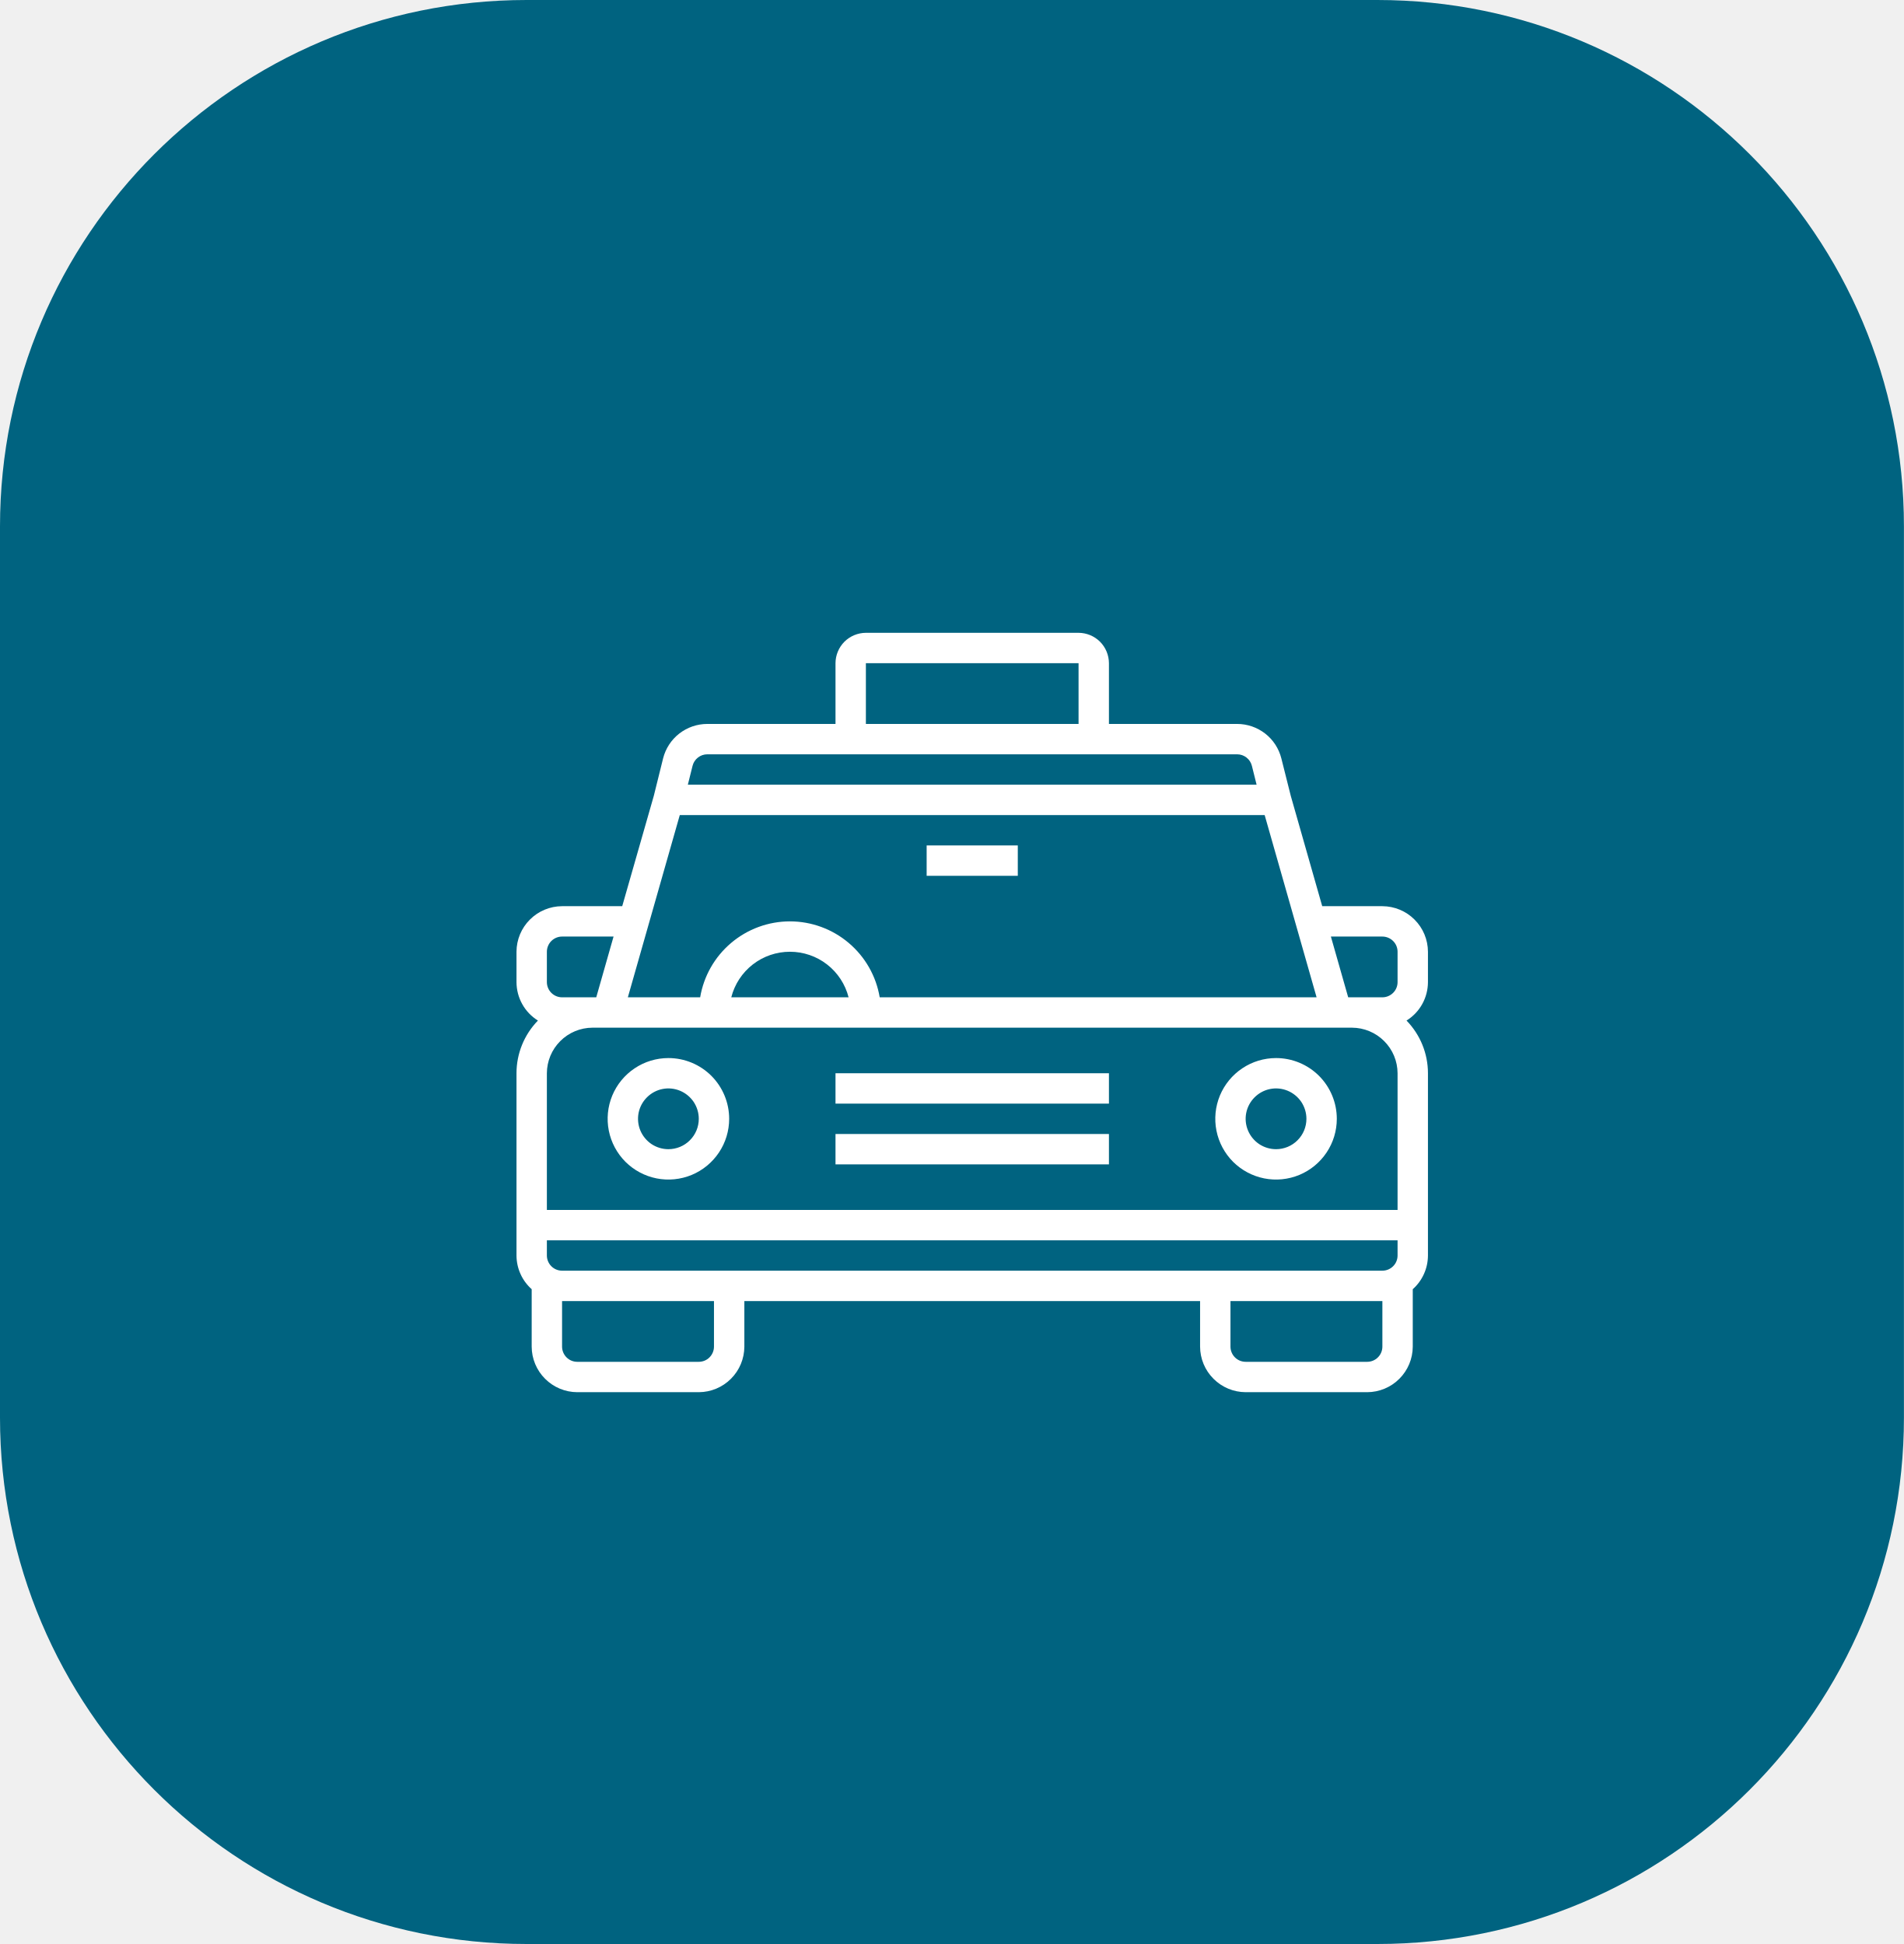
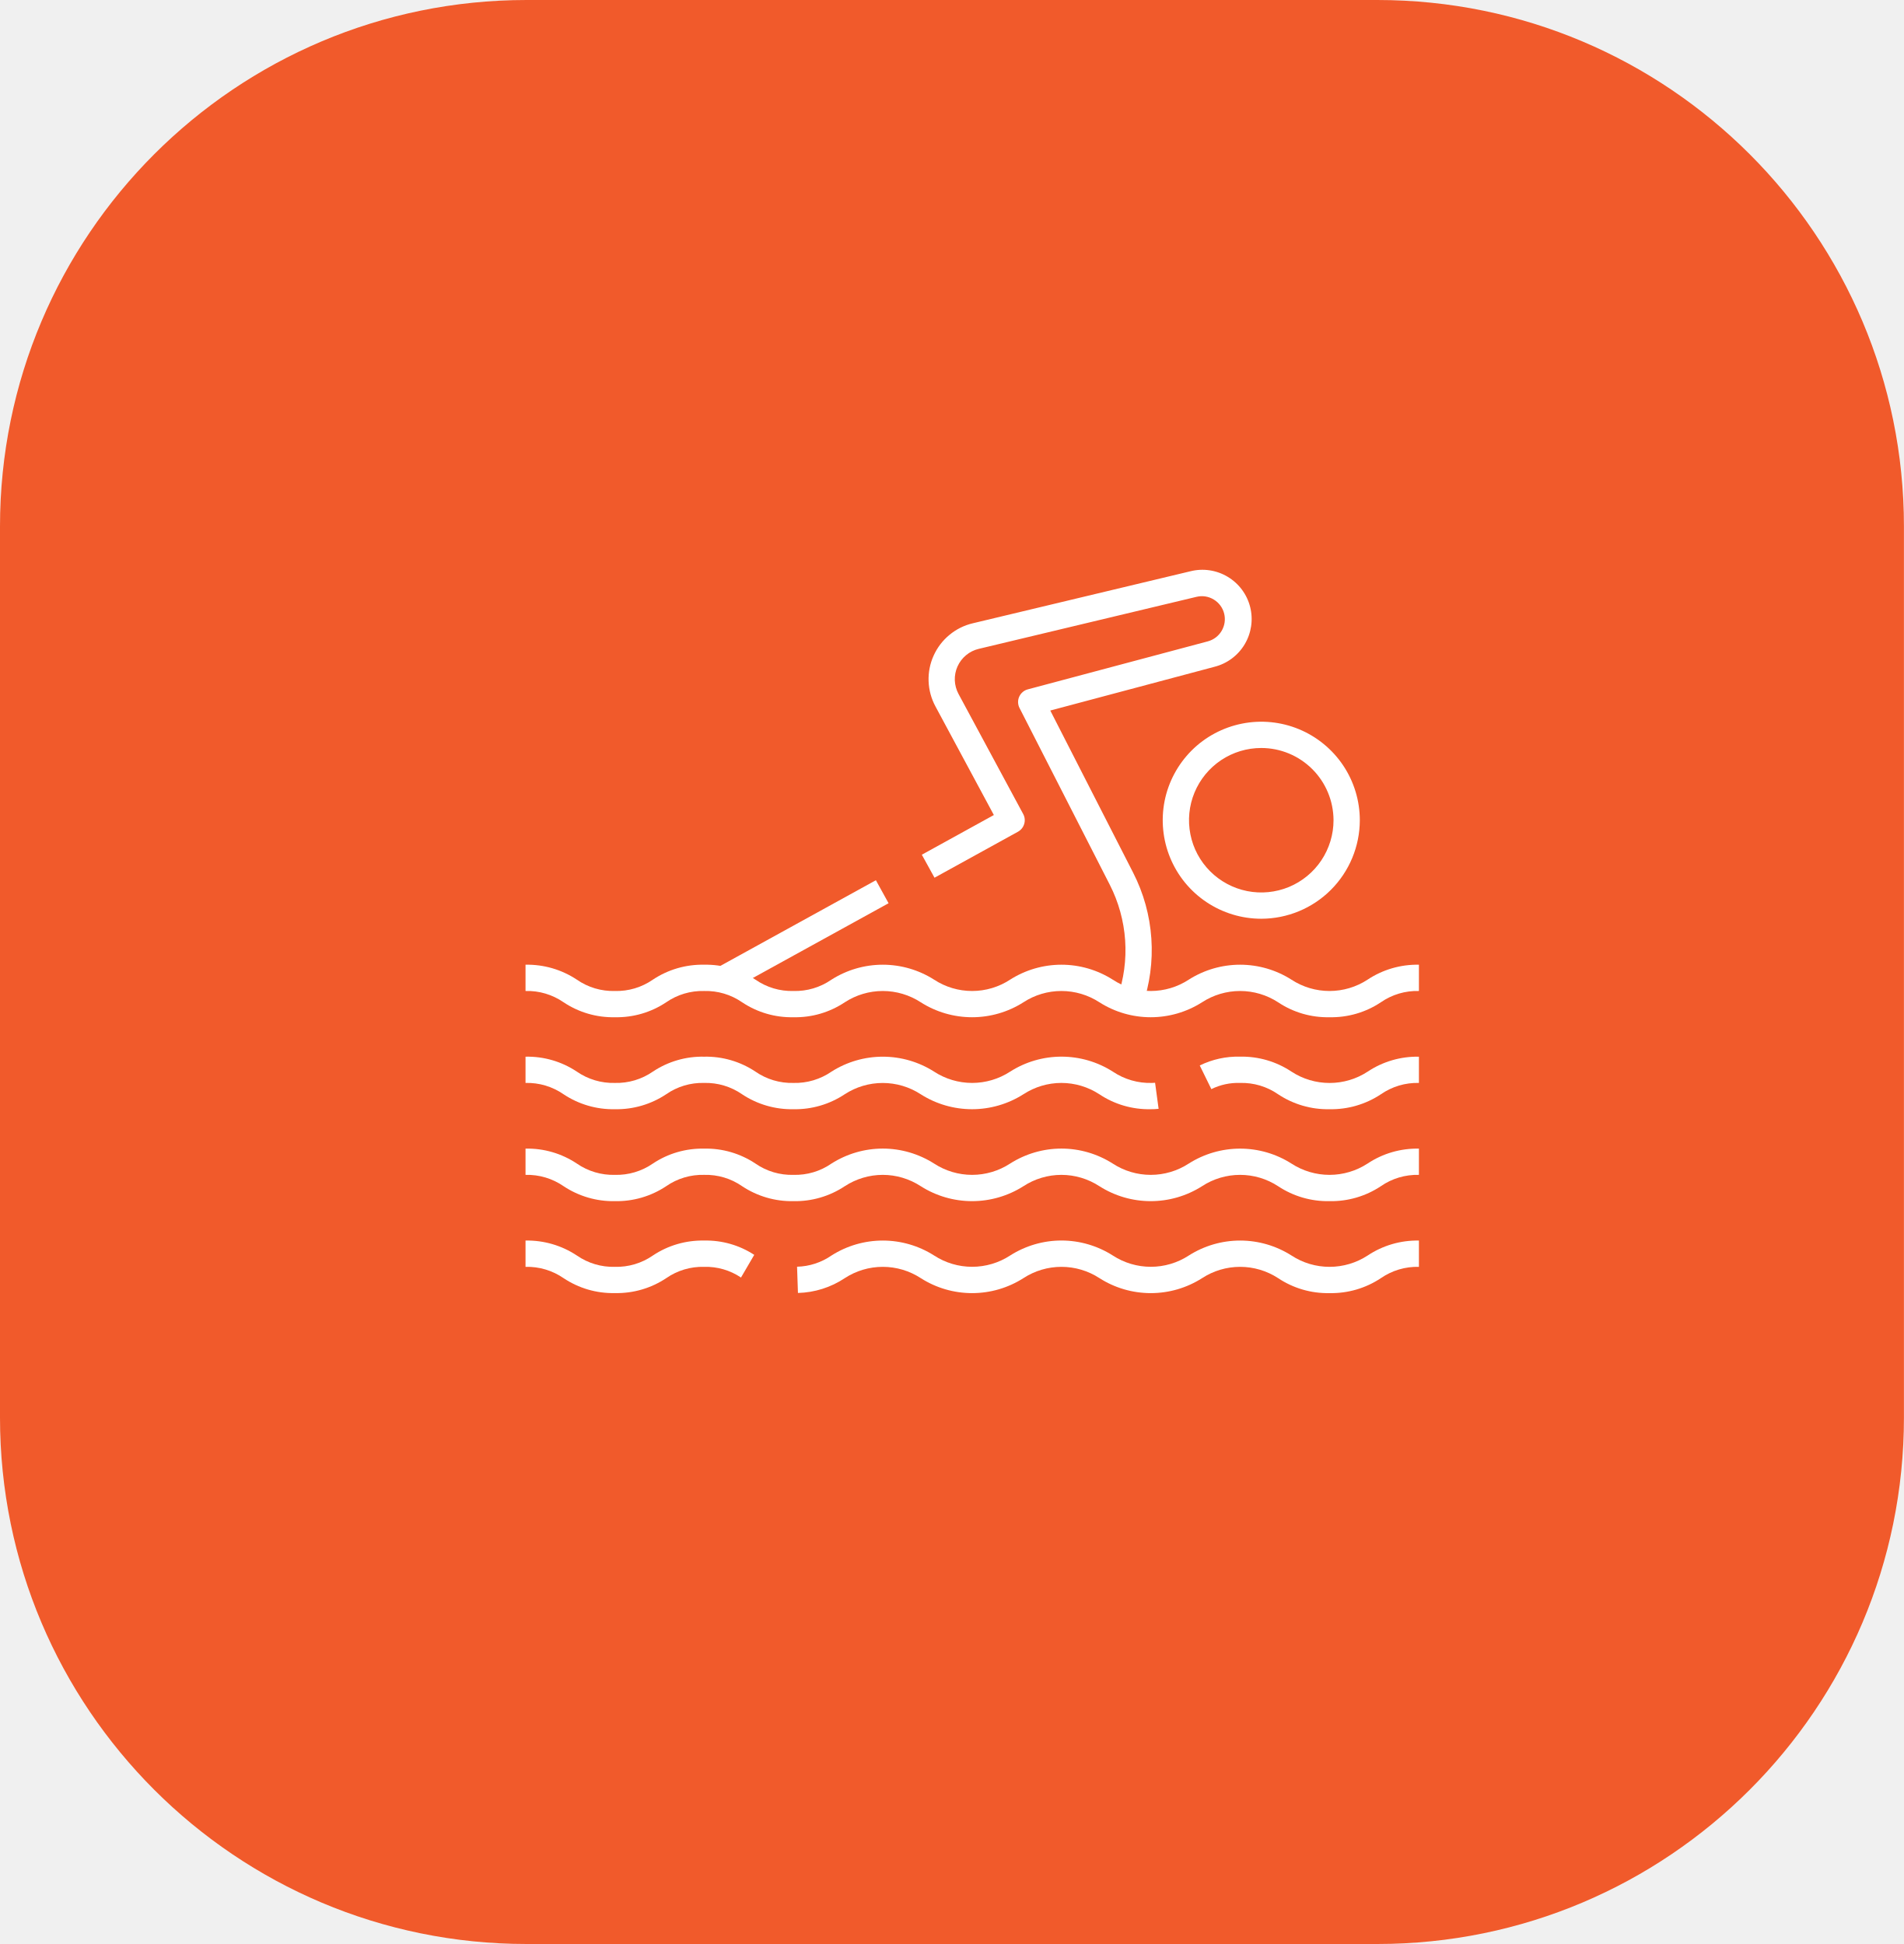
<svg xmlns="http://www.w3.org/2000/svg" width="47" height="48" viewBox="0 0 47 48" fill="none">
-   <rect width="47" height="48" rx="13" fill="#006380" />
-   <path d="M16.5 26.125C16.203 26.125 15.913 26.213 15.667 26.378C15.42 26.543 15.228 26.777 15.114 27.051C15.001 27.325 14.971 27.627 15.029 27.918C15.087 28.209 15.23 28.476 15.439 28.686C15.649 28.895 15.916 29.038 16.207 29.096C16.498 29.154 16.8 29.124 17.074 29.011C17.348 28.897 17.582 28.705 17.747 28.458C17.912 28.212 18 27.922 18 27.625C18 27.227 17.842 26.846 17.561 26.564C17.279 26.283 16.898 26.125 16.5 26.125ZM16.5 28.375C16.352 28.375 16.207 28.331 16.083 28.249C15.96 28.166 15.864 28.049 15.807 27.912C15.75 27.775 15.736 27.624 15.764 27.479C15.793 27.333 15.865 27.2 15.97 27.095C16.075 26.99 16.208 26.918 16.354 26.889C16.499 26.86 16.65 26.875 16.787 26.932C16.924 26.989 17.041 27.085 17.124 27.208C17.206 27.332 17.25 27.477 17.25 27.625C17.25 27.824 17.171 28.015 17.03 28.155C16.89 28.296 16.699 28.375 16.5 28.375Z" fill="white" />
-   <path d="M31.5 26.125C31.203 26.125 30.913 26.213 30.667 26.378C30.42 26.543 30.228 26.777 30.114 27.051C30.001 27.325 29.971 27.627 30.029 27.918C30.087 28.209 30.23 28.476 30.439 28.686C30.649 28.895 30.916 29.038 31.207 29.096C31.498 29.154 31.8 29.124 32.074 29.011C32.348 28.897 32.582 28.705 32.747 28.458C32.912 28.212 33 27.922 33 27.625C33 27.227 32.842 26.846 32.561 26.564C32.279 26.283 31.898 26.125 31.5 26.125ZM31.5 28.375C31.352 28.375 31.207 28.331 31.083 28.249C30.96 28.166 30.864 28.049 30.807 27.912C30.75 27.775 30.735 27.624 30.764 27.479C30.793 27.333 30.865 27.2 30.97 27.095C31.075 26.99 31.208 26.918 31.354 26.889C31.499 26.86 31.65 26.875 31.787 26.932C31.924 26.989 32.041 27.085 32.124 27.208C32.206 27.332 32.25 27.477 32.25 27.625C32.25 27.824 32.171 28.015 32.03 28.155C31.89 28.296 31.699 28.375 31.5 28.375Z" fill="white" />
-   <path d="M20.625 28H27.375V28.75H20.625V28Z" fill="white" />
-   <path d="M20.625 26.5H27.375V27.25H20.625V26.5Z" fill="white" />
-   <path d="M22.875 20.875H25.125V21.625H22.875V20.875Z" fill="white" />
-   <path d="M35.25 24.25V23.5C35.249 23.202 35.13 22.916 34.919 22.706C34.709 22.495 34.423 22.376 34.125 22.375H32.64L31.864 19.652L31.631 18.726C31.57 18.483 31.43 18.267 31.232 18.113C31.034 17.959 30.791 17.875 30.54 17.875H27.375V16.375C27.374 16.176 27.295 15.986 27.155 15.845C27.014 15.705 26.824 15.626 26.625 15.625H21.375C21.176 15.626 20.986 15.705 20.845 15.845C20.705 15.986 20.626 16.176 20.625 16.375V17.875H17.46C17.209 17.875 16.966 17.959 16.768 18.113C16.57 18.267 16.43 18.483 16.369 18.726L16.14 19.649L15.36 22.375H13.875C13.577 22.376 13.291 22.495 13.081 22.706C12.87 22.916 12.751 23.202 12.75 23.5V24.25C12.751 24.44 12.799 24.627 12.892 24.793C12.984 24.959 13.117 25.098 13.279 25.199C12.94 25.547 12.75 26.014 12.75 26.5V31C12.751 31.157 12.784 31.313 12.849 31.456C12.913 31.6 13.008 31.728 13.125 31.832V33.25C13.126 33.548 13.245 33.834 13.456 34.044C13.666 34.255 13.952 34.374 14.25 34.375H17.25C17.548 34.374 17.834 34.255 18.044 34.044C18.255 33.834 18.374 33.548 18.375 33.25V32.125H29.625V33.25C29.626 33.548 29.745 33.834 29.956 34.044C30.166 34.255 30.452 34.374 30.75 34.375H33.75C34.048 34.374 34.334 34.255 34.544 34.044C34.755 33.834 34.874 33.548 34.875 33.25V31.832C34.992 31.728 35.087 31.6 35.151 31.456C35.216 31.313 35.249 31.157 35.25 31V26.5C35.25 26.014 35.06 25.547 34.721 25.199C34.883 25.098 35.016 24.959 35.108 24.793C35.201 24.627 35.249 24.44 35.25 24.25ZM21.375 16.375H26.625V17.875H21.375V16.375ZM17.096 18.91C17.116 18.829 17.163 18.756 17.229 18.705C17.295 18.653 17.376 18.625 17.46 18.625H30.54C30.624 18.625 30.705 18.653 30.771 18.705C30.837 18.756 30.884 18.829 30.904 18.91L31.02 19.375H16.98L17.096 18.91ZM16.781 20.125H31.219L32.501 24.625H21.716C21.628 24.101 21.357 23.625 20.951 23.282C20.546 22.939 20.031 22.75 19.5 22.75C18.969 22.75 18.454 22.939 18.049 23.282C17.643 23.625 17.372 24.101 17.284 24.625H15.499L16.781 20.125ZM20.948 24.625H18.052C18.134 24.303 18.321 24.018 18.583 23.814C18.845 23.61 19.168 23.5 19.5 23.5C19.832 23.5 20.155 23.61 20.417 23.814C20.679 24.018 20.866 24.303 20.948 24.625ZM13.5 23.5C13.5 23.401 13.54 23.305 13.61 23.235C13.68 23.165 13.775 23.125 13.875 23.125H15.146L14.719 24.625H13.875C13.775 24.625 13.68 24.585 13.61 24.515C13.54 24.445 13.5 24.349 13.5 24.25V23.5ZM17.625 33.25C17.625 33.349 17.585 33.445 17.515 33.515C17.445 33.586 17.349 33.625 17.25 33.625H14.25C14.15 33.625 14.055 33.586 13.985 33.515C13.915 33.445 13.875 33.349 13.875 33.25V32.125H17.625V33.25ZM34.125 33.25C34.125 33.349 34.086 33.445 34.015 33.515C33.945 33.586 33.849 33.625 33.75 33.625H30.75C30.651 33.625 30.555 33.586 30.485 33.515C30.415 33.445 30.375 33.349 30.375 33.25V32.125H34.125V33.25ZM34.5 31C34.5 31.099 34.461 31.195 34.39 31.265C34.32 31.335 34.224 31.375 34.125 31.375H13.875C13.775 31.375 13.68 31.335 13.61 31.265C13.54 31.195 13.5 31.099 13.5 31V30.625H34.5V31ZM34.5 29.875H13.5V26.5C13.501 26.202 13.62 25.916 13.831 25.706C14.041 25.495 14.327 25.376 14.625 25.375H33.375C33.673 25.376 33.959 25.495 34.169 25.706C34.38 25.916 34.499 26.202 34.5 26.5V29.875ZM34.5 24.25C34.5 24.349 34.461 24.445 34.39 24.515C34.32 24.585 34.224 24.625 34.125 24.625H33.281L32.854 23.125H34.125C34.224 23.125 34.32 23.165 34.39 23.235C34.461 23.305 34.5 23.401 34.5 23.5V24.25Z" fill="white" />
+   <rect width="47" height="48" rx="13" fill="#F15A2B" />
+   <path d="M32.818 31.929C32.368 31.938 31.926 31.809 31.551 31.559C31.272 31.377 30.946 31.28 30.613 31.28C30.28 31.28 29.954 31.377 29.675 31.559C29.296 31.801 28.857 31.929 28.408 31.929C27.959 31.929 27.519 31.801 27.141 31.559C26.862 31.377 26.536 31.28 26.202 31.28C25.869 31.28 25.543 31.377 25.264 31.559C24.885 31.801 24.446 31.929 23.997 31.929C23.548 31.929 23.109 31.801 22.73 31.559C22.451 31.377 22.125 31.28 21.792 31.28C21.459 31.28 21.133 31.377 20.854 31.559C20.511 31.788 20.11 31.914 19.698 31.925L19.676 31.277C19.98 31.27 20.276 31.173 20.526 31C20.904 30.759 21.344 30.631 21.793 30.631C22.241 30.631 22.681 30.759 23.059 31C23.338 31.182 23.664 31.279 23.997 31.279C24.331 31.279 24.657 31.182 24.936 31C25.314 30.759 25.754 30.63 26.203 30.63C26.652 30.63 27.092 30.759 27.47 31C27.749 31.182 28.075 31.279 28.409 31.279C28.742 31.279 29.068 31.182 29.347 31C29.726 30.759 30.165 30.631 30.614 30.631C31.063 30.631 31.502 30.759 31.881 31C32.16 31.183 32.487 31.28 32.821 31.28C33.155 31.28 33.482 31.183 33.762 31C34.136 30.751 34.578 30.622 35.027 30.631V31.28C34.692 31.271 34.364 31.369 34.088 31.559C33.713 31.809 33.27 31.938 32.818 31.929Z" fill="white" />
+   <path d="M15.178 31.928C14.728 31.938 14.286 31.809 13.912 31.559C13.636 31.369 13.308 31.271 12.973 31.28V30.631C13.423 30.622 13.865 30.751 14.24 31C14.515 31.191 14.844 31.289 15.178 31.28C15.513 31.289 15.842 31.191 16.117 31C16.491 30.75 16.932 30.622 17.382 30.631C17.82 30.621 18.252 30.744 18.619 30.984L18.292 31.544C18.023 31.363 17.705 31.271 17.382 31.28C17.049 31.271 16.721 31.369 16.447 31.559C16.072 31.809 15.629 31.938 15.178 31.928Z" fill="white" />
+   <path d="M32.819 29.658C32.369 29.667 31.926 29.538 31.551 29.289C31.272 29.106 30.946 29.009 30.612 29.009C30.279 29.009 29.952 29.106 29.673 29.289C29.294 29.53 28.855 29.658 28.406 29.658C27.957 29.658 27.518 29.53 27.14 29.289C26.861 29.107 26.535 29.009 26.201 29.009C25.868 29.009 25.542 29.107 25.264 29.289C24.885 29.53 24.445 29.658 23.997 29.658C23.548 29.658 23.108 29.53 22.73 29.289C22.451 29.107 22.125 29.009 21.792 29.009C21.459 29.009 21.133 29.107 20.854 29.289C20.479 29.538 20.037 29.667 19.587 29.658C19.137 29.667 18.695 29.538 18.32 29.289C18.046 29.098 17.717 29 17.383 29.009C17.048 29 16.72 29.098 16.445 29.289C16.071 29.538 15.629 29.667 15.18 29.658C14.73 29.667 14.288 29.538 13.913 29.289C13.637 29.098 13.308 29 12.973 29.009V28.361C13.423 28.351 13.865 28.48 14.24 28.73C14.515 28.92 14.844 29.018 15.178 29.009C15.513 29.018 15.841 28.92 16.116 28.73C16.49 28.48 16.931 28.352 17.381 28.361C17.831 28.351 18.274 28.48 18.649 28.73C18.924 28.921 19.252 29.018 19.587 29.009C19.922 29.018 20.25 28.921 20.525 28.73C20.904 28.489 21.343 28.36 21.792 28.36C22.241 28.36 22.68 28.489 23.059 28.73C23.338 28.912 23.664 29.009 23.997 29.009C24.33 29.009 24.656 28.912 24.935 28.73C25.314 28.489 25.753 28.36 26.202 28.36C26.651 28.36 27.09 28.489 27.469 28.73C27.747 28.912 28.073 29.009 28.407 29.009C28.74 29.009 29.066 28.912 29.345 28.73C29.724 28.489 30.164 28.361 30.613 28.361C31.062 28.361 31.502 28.489 31.88 28.73C32.16 28.912 32.486 29.009 32.82 29.009C33.153 29.009 33.48 28.912 33.759 28.73C34.134 28.48 34.577 28.352 35.027 28.361V29.009C34.692 29 34.362 29.098 34.087 29.289C33.712 29.538 33.27 29.667 32.819 29.658Z" fill="white" />
+   <path d="M32.818 27.388C32.368 27.397 31.926 27.268 31.551 27.019C31.276 26.828 30.947 26.73 30.613 26.739C30.367 26.731 30.123 26.783 29.903 26.892L29.617 26.308C29.926 26.156 30.268 26.081 30.613 26.09C31.063 26.081 31.506 26.21 31.881 26.46C32.161 26.643 32.487 26.74 32.822 26.74C33.156 26.74 33.483 26.643 33.762 26.46C34.136 26.211 34.578 26.082 35.027 26.091V26.739C34.692 26.73 34.364 26.828 34.088 27.019C33.713 27.268 33.27 27.397 32.818 27.388Z" fill="white" />
+   <path d="M28.404 27.388C27.955 27.397 27.513 27.269 27.139 27.019C26.86 26.837 26.534 26.739 26.201 26.739C25.868 26.739 25.542 26.837 25.263 27.019C24.884 27.26 24.444 27.388 23.996 27.388C23.547 27.388 23.107 27.26 22.729 27.019C22.45 26.837 22.124 26.74 21.79 26.74C21.457 26.74 21.131 26.837 20.852 27.019C20.477 27.268 20.036 27.397 19.586 27.388C19.136 27.397 18.694 27.268 18.319 27.019C18.044 26.828 17.715 26.73 17.381 26.739C17.047 26.73 16.72 26.828 16.446 27.018C16.071 27.268 15.629 27.397 15.178 27.388C14.728 27.397 14.286 27.268 13.912 27.019C13.636 26.828 13.308 26.73 12.973 26.739V26.091C13.423 26.081 13.865 26.21 14.24 26.46C14.515 26.65 14.844 26.748 15.178 26.739C15.513 26.748 15.842 26.65 16.117 26.459C16.491 26.21 16.932 26.081 17.382 26.091C17.832 26.081 18.274 26.21 18.649 26.46C18.924 26.65 19.252 26.748 19.587 26.739C19.922 26.748 20.25 26.65 20.526 26.46C20.904 26.219 21.344 26.091 21.793 26.091C22.241 26.091 22.681 26.219 23.059 26.46C23.338 26.642 23.664 26.739 23.998 26.739C24.331 26.739 24.657 26.642 24.936 26.46C25.315 26.218 25.754 26.09 26.203 26.09C26.652 26.09 27.092 26.218 27.471 26.46C27.756 26.652 28.095 26.75 28.439 26.739C28.464 26.739 28.489 26.738 28.514 26.735L28.601 27.378C28.535 27.385 28.47 27.389 28.404 27.388Z" fill="white" />
+   <path d="M32.819 25.117C32.369 25.127 31.926 24.998 31.551 24.748C31.272 24.566 30.946 24.469 30.612 24.469C30.279 24.469 29.952 24.566 29.673 24.748C29.294 24.989 28.855 25.117 28.406 25.117C27.957 25.117 27.518 24.989 27.14 24.748C26.861 24.566 26.535 24.469 26.201 24.469C25.868 24.469 25.542 24.566 25.264 24.748C24.885 24.989 24.445 25.117 23.997 25.117C23.548 25.117 23.108 24.989 22.73 24.748C22.451 24.566 22.125 24.469 21.792 24.469C21.459 24.469 21.133 24.566 20.854 24.748C20.479 24.998 20.037 25.127 19.587 25.117C19.137 25.127 18.695 24.998 18.32 24.748C18.046 24.558 17.717 24.46 17.383 24.469C17.048 24.46 16.72 24.558 16.445 24.748C16.071 24.998 15.629 25.126 15.18 25.117C14.73 25.127 14.288 24.998 13.913 24.748C13.637 24.557 13.308 24.459 12.973 24.469V23.82C13.423 23.811 13.865 23.94 14.24 24.189C14.515 24.38 14.844 24.478 15.178 24.469C15.513 24.478 15.841 24.38 16.116 24.189C16.49 23.94 16.931 23.811 17.381 23.82C17.831 23.811 18.274 23.939 18.649 24.189C18.924 24.38 19.252 24.478 19.587 24.469C19.922 24.478 20.25 24.38 20.525 24.189C20.904 23.948 21.343 23.82 21.792 23.82C22.241 23.82 22.68 23.948 23.059 24.189C23.338 24.372 23.664 24.469 23.997 24.469C24.33 24.469 24.656 24.372 24.935 24.189C25.314 23.948 25.753 23.82 26.202 23.82C26.651 23.82 27.09 23.948 27.469 24.189C27.747 24.372 28.073 24.469 28.407 24.469C28.74 24.469 29.066 24.372 29.345 24.189C29.724 23.948 30.164 23.82 30.613 23.82C31.062 23.82 31.502 23.948 31.88 24.189C32.16 24.372 32.486 24.469 32.82 24.469C33.153 24.469 33.48 24.372 33.759 24.189C34.134 23.94 34.577 23.811 35.027 23.82V24.469C34.692 24.459 34.362 24.557 34.087 24.748C33.712 24.998 33.27 25.126 32.819 25.117Z" fill="white" />
+   <path d="M28.198 24.842L27.586 24.628C27.743 24.175 27.808 23.695 27.775 23.216C27.742 22.738 27.613 22.271 27.395 21.844L25.168 17.482C25.145 17.438 25.134 17.391 25.132 17.343C25.131 17.294 25.14 17.246 25.16 17.202C25.18 17.158 25.209 17.119 25.246 17.087C25.283 17.056 25.326 17.033 25.373 17.021L29.812 15.837C29.957 15.799 30.081 15.706 30.157 15.577C30.233 15.448 30.256 15.295 30.219 15.149C30.183 15.005 30.09 14.88 29.962 14.803C29.834 14.725 29.681 14.701 29.535 14.737L24.162 16.021C24.047 16.048 23.94 16.101 23.849 16.177C23.758 16.252 23.686 16.347 23.637 16.455C23.589 16.562 23.566 16.68 23.57 16.798C23.575 16.916 23.606 17.031 23.662 17.135L25.258 20.099C25.299 20.174 25.308 20.263 25.283 20.345C25.259 20.427 25.203 20.496 25.128 20.537L23.069 21.672L22.756 21.104L24.534 20.124L23.092 17.442C22.989 17.251 22.931 17.038 22.923 16.821C22.915 16.604 22.957 16.387 23.047 16.189C23.136 15.991 23.269 15.815 23.437 15.677C23.604 15.538 23.801 15.44 24.013 15.39L29.384 14.106C29.696 14.027 30.028 14.075 30.305 14.241C30.582 14.406 30.782 14.674 30.861 14.987C30.94 15.3 30.891 15.631 30.726 15.908C30.561 16.185 30.292 16.385 29.98 16.464L25.927 17.544L27.973 21.549C28.231 22.054 28.384 22.606 28.422 23.172C28.461 23.738 28.384 24.306 28.198 24.842Z" fill="white" />
+   <path d="M21.622 21.734L17.681 23.905L17.994 24.473L21.935 22.302L21.622 21.734Z" fill="white" />
+   <path d="M31.135 22.685C30.654 22.685 30.184 22.542 29.784 22.275C29.384 22.008 29.072 21.628 28.888 21.183C28.704 20.739 28.656 20.25 28.749 19.778C28.843 19.306 29.075 18.873 29.415 18.532C29.755 18.192 30.189 17.961 30.661 17.867C31.132 17.773 31.622 17.821 32.066 18.005C32.51 18.189 32.89 18.501 33.158 18.901C33.425 19.301 33.568 19.771 33.568 20.253C33.567 20.897 33.31 21.516 32.854 21.972C32.398 22.428 31.78 22.684 31.135 22.685ZM31.135 18.469C30.782 18.469 30.438 18.573 30.144 18.769C29.851 18.965 29.622 19.244 29.487 19.57C29.352 19.896 29.317 20.255 29.386 20.601C29.454 20.947 29.624 21.264 29.874 21.514C30.123 21.763 30.441 21.933 30.787 22.002C31.133 22.071 31.492 22.035 31.818 21.901C32.144 21.765 32.422 21.537 32.618 21.244C32.814 20.95 32.919 20.605 32.919 20.253C32.918 19.78 32.73 19.326 32.396 18.992C32.061 18.657 31.608 18.469 31.135 18.469Z" fill="white" />
</svg>
